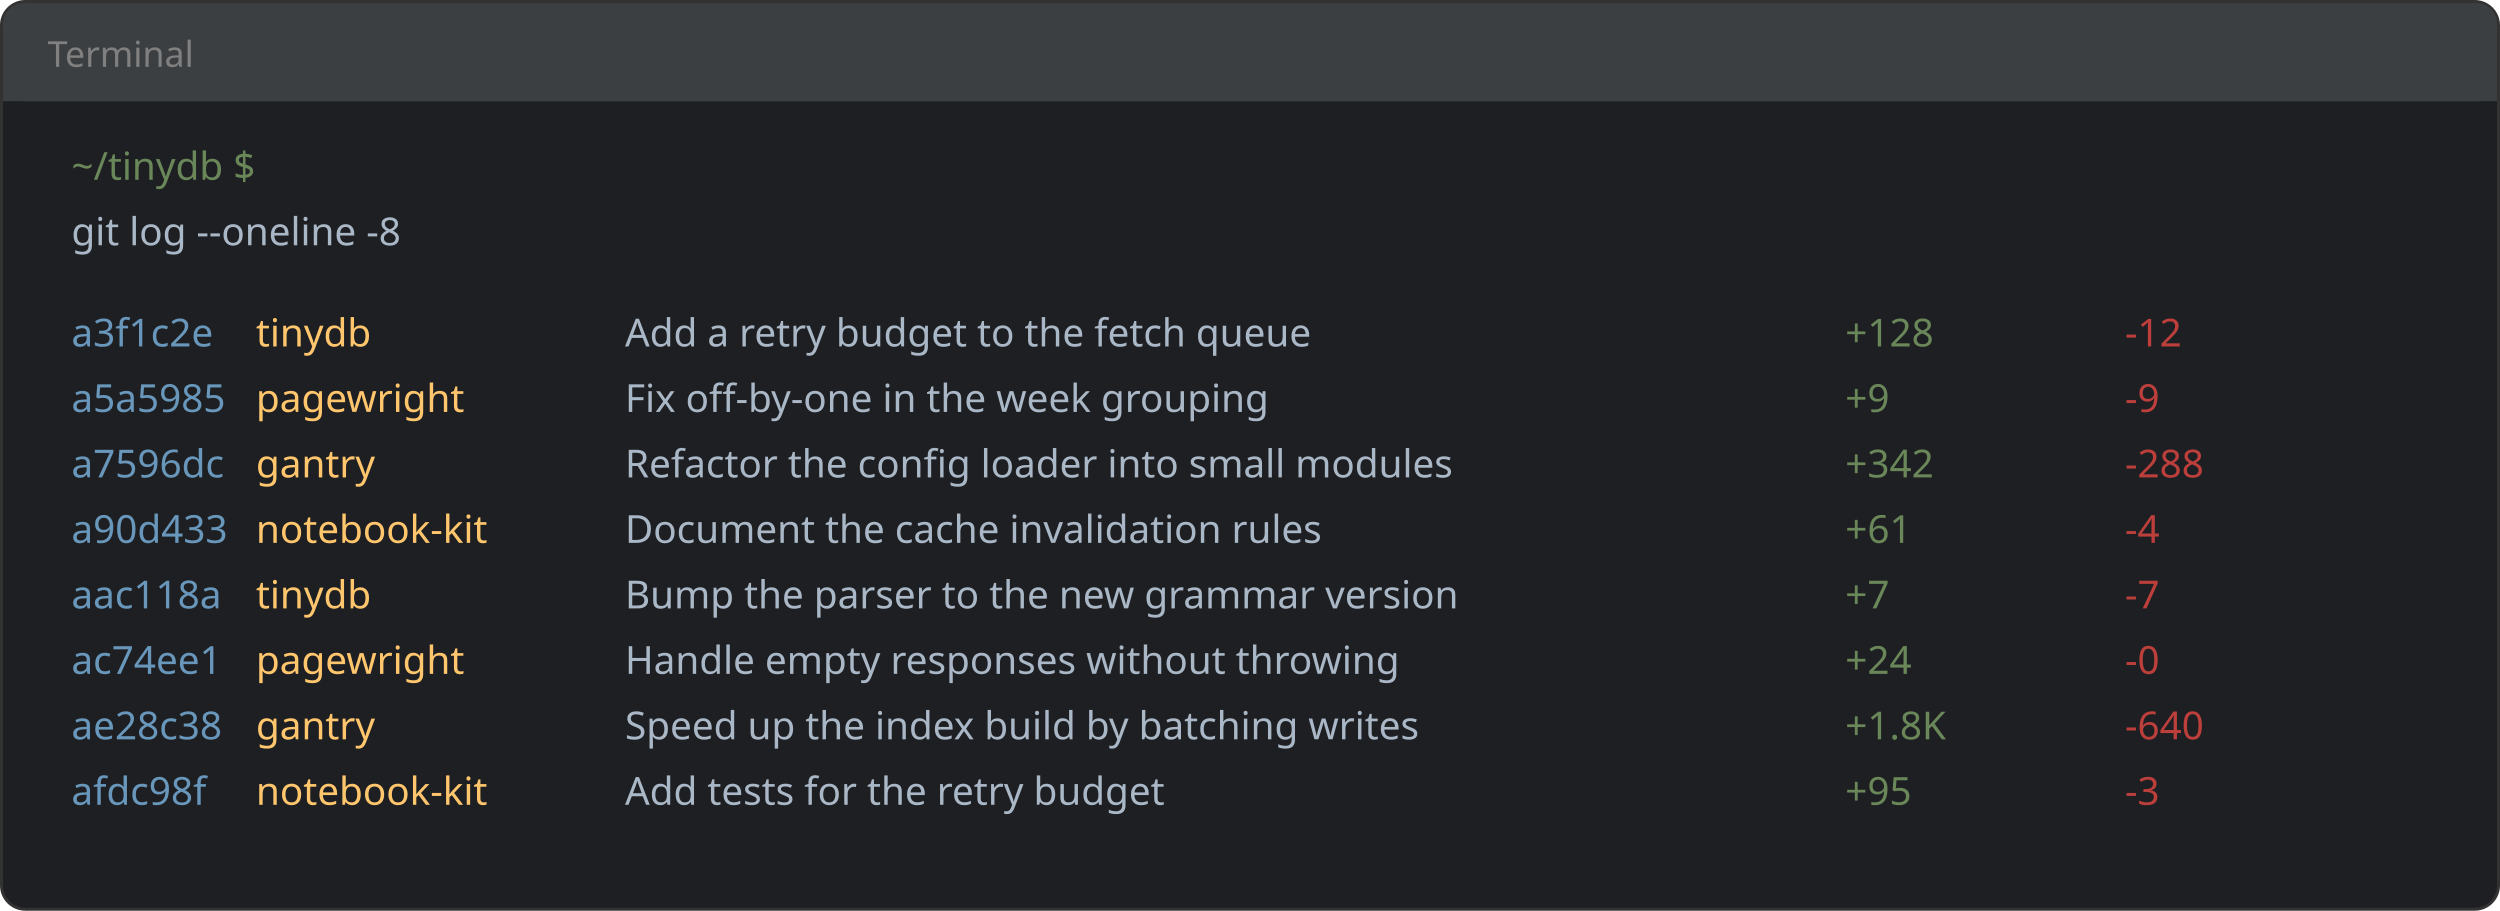
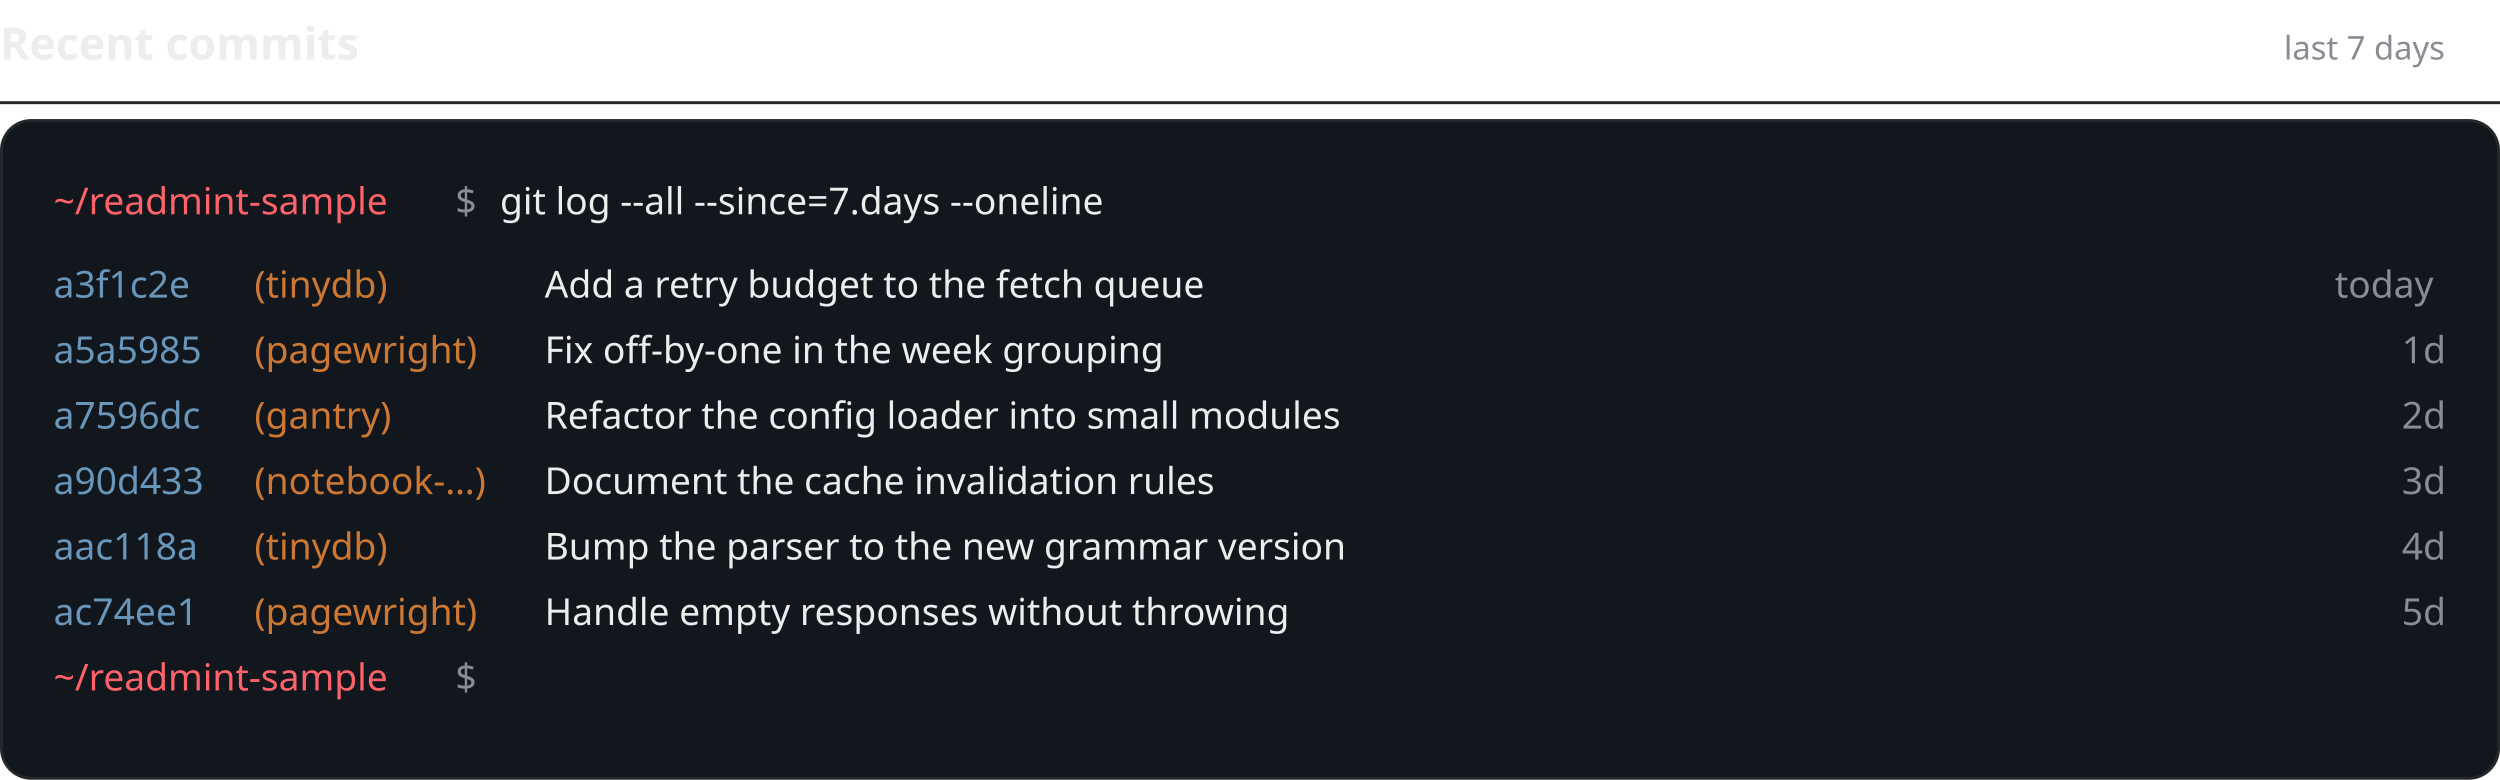
- <svg xmlns="http://www.w3.org/2000/svg" width="840" height="306" viewBox="0 0 840 306" role="img">
+ <svg xmlns="http://www.w3.org/2000/svg" width="840" height="262" viewBox="0 0 840 262" role="img">
  <defs>
-     <style>@font-face{font-family:"Geist";src:url(data:font/woff;sha256=5cc0a2e74ddc9b7781db00d5bcab73ea269ec3683cd757d891439de13a1f89fd);font-weight:400;font-style:normal}@font-face{font-family:"Geist Mono";src:url(data:font/woff;sha256=2ab0ca219baf114ac323fbbaf3b133a44e0598bbdf97b7ef016a12104aa7547d);font-weight:500;font-style:normal}@font-face{font-family:"Geist Mono";src:url(data:font/woff;sha256=46b271ec6ac9ae979b5844a938622526d0ce29577239e4714d4212e7df03d338);font-weight:400;font-style:normal}</style>
+     <style>@font-face{font-family:"Geist";src:url(data:font/woff;sha256=2a523c7740fad673fbcf2829389ddf2d533b64b1a597a4ec3fa0aabe8af8f2ea);font-weight:600;font-style:normal}@font-face{font-family:"Geist Mono";src:url(data:font/woff;sha256=71867a4688be75648a6b1d36edb4e53229eafd941aaff876ce685784b91605f1);font-weight:400;font-style:normal}</style>
    <clipPath id="id0">
-       <rect width="790" height="20" />
-     </clipPath>
-     <clipPath id="id1">
-       <rect width="838" height="176" />
+       <rect width="900" height="20" />
    </clipPath>
  </defs>
  <g>
-     <rect x="0.5" y="0.5" width="839" height="305" rx="8" fill="#1e1f22" stroke="#323232" stroke-width="1" />
-     <rect x="1" y="1" width="838" height="33" rx="7" fill="#3c3f41" />
-     <rect x="1" y="18" width="838" height="16" fill="#3c3f41" />
-     <text xml:space="preserve" text-rendering="geometricPrecision" font-family="'Geist'" font-weight="400" font-size="12" fill="#808080">
-       <tspan x="16 21.664 28.276 32.344 42.796 45.796 52.648 59.14" y="22.46">Terminal</tspan>
+     <text xml:space="preserve" text-rendering="geometricPrecision" font-family="'Geist'" font-weight="600" font-size="15" fill="#ededed">
+       <tspan x="0 9.945 18.51 26.91 35.475 43.785 50.04 53.43 61.83 70.575 83.565 96.705 100.095 106.14" y="20">Recent commits</tspan>
    </text>
-     <text xml:space="preserve" text-rendering="geometricPrecision" font-family="'Geist Mono'" font-weight="500" font-size="13" fill="#6a8759">
-       <tspan x="24 31.8 39.6 47.4 55.2 63 70.8 78.6 86.4 94.2" y="60.415">~/tinydb $</tspan>
+     <text xml:space="preserve" text-rendering="geometricPrecision" font-family="'Geist Mono'" font-weight="400" font-size="11" fill="#8b8b94">
+       <tspan x="767.4 774 780.6 787.2 793.8 800.4 807 813.6 820.2 826.8 833.4" y="20">last 7 days</tspan>
    </text>
-     <g transform="translate(24 70)" clip-path="url(#id0)">
-       <text xml:space="preserve" text-rendering="geometricPrecision" font-family="'Geist Mono'" font-weight="400" font-size="13" fill="#a9b7c6">
-         <tspan x="0 7.8 15.6 23.4 31.2 39 46.8 54.6 62.4 70.2 78 85.8 93.6 101.4 109.2 117 124.8 132.6 140.4 148.2" y="12.415">git log --oneline -8</tspan>
-       </text>
-       <g transform="translate(0 0)">
-         <rect x="790" y="0" width="790" height="20" fill="#1e1f22" />
-       </g>
-       <g transform="translate(0 0)">
-         <rect x="790" y="0" width="2" height="20" fill="#4a88c7" opacity="0" />
+     <rect x="0" y="34" width="840" height="1" fill="#26272b" />
+     <rect x="0.5" y="40.5" width="839" height="221" rx="10" fill="#12161d" stroke="#26272b" stroke-width="1" />
+     <text xml:space="preserve" text-rendering="geometricPrecision" font-family="'Geist Mono'" font-weight="400" font-size="12.5" fill="#ff6369">
+       <tspan x="18 25.5 33 40.5 48 55.5 63 70.5 78 85.5 93 100.5 108 115.5 123 130.5 138" y="72.001">~/readmint-sample</tspan>
+     </text>
+     <text xml:space="preserve" text-rendering="geometricPrecision" font-family="'Geist Mono'" font-weight="400" font-size="12.5" fill="#8b8b94">
+       <tspan x="153" y="72.001">$</tspan>
+     </text>
+     <g transform="translate(168 0)">
+       <g>
+         <g transform="translate(0 0)">
+           <g transform="translate(0 57.563)" clip-path="url(#id0)">
+             <g transform="translate(0 0)">
+               <g>
+                 <text xml:space="preserve" text-rendering="geometricPrecision" font-family="'Geist Mono'" font-weight="400" font-size="12.5" fill="#ededed">
+                   <tspan x="0 7.5 15 22.5 30 37.5 45 52.5 60 67.5 75 82.5 90 97.5 105 112.5 120 127.5 135 142.5 150 157.5 165 172.5 180 187.5 195 202.5 210 217.5 225 232.5 240 247.5 255 262.5 270 277.5" y="14.438">git log --all --since=7.days --oneline</tspan>
+                 </text>
+               </g>
+             </g>
+           </g>
+         </g>
+         <g>
+           <text xml:space="preserve" text-rendering="geometricPrecision" font-family="'Geist Mono'" font-weight="400" font-size="12.5" fill="#ededed" opacity="0">
+             <tspan x="0 7.5 15 22.5 30 37.5 45 52.5 60 67.5 75 82.5 90 97.5 105 112.5 120 127.5 135 142.5 150 157.5 165 172.5 180 187.5 195 202.5 210 217.5 225 232.5 240 247.5 255 262.5 270 277.5" y="72.001">git log --all --since=7.days --oneline</tspan>
+           </text>
+           <g transform="translate(285 0)">
+             <g transform="translate(0 0)">
+               <g>
+                 <rect x="1" y="61.75" width="6.875" height="12.75" fill="#ededed" opacity="0" />
+                 <rect x="1" y="61.75" width="6.875" height="12.75" fill="#ededed" opacity="0" />
+                 <rect x="1" y="61.75" width="6.875" height="12.75" fill="#ededed" opacity="0" />
+                 <rect x="1" y="61.75" width="6.875" height="12.75" fill="#ededed" opacity="0" />
+                 <rect x="1" y="61.75" width="6.875" height="12.75" fill="#ededed" opacity="0" />
+                 <rect x="1" y="61.75" width="6.875" height="12.75" fill="#ededed" opacity="0" />
+                 <rect x="1" y="61.75" width="6.875" height="12.75" fill="#ededed" opacity="0" />
+                 <rect x="1" y="61.75" width="6.875" height="12.75" fill="#ededed" opacity="0" />
+                 <rect x="1" y="61.75" width="6.875" height="12.75" fill="#ededed" opacity="0" />
+                 <rect x="1" y="61.75" width="6.875" height="12.75" fill="#ededed" opacity="0" />
+               </g>
+             </g>
+           </g>
+         </g>
      </g>
    </g>
-     <g transform="translate(24 104)">
-       <text xml:space="preserve" text-rendering="geometricPrecision" font-family="'Geist Mono'" font-weight="400" font-size="13" fill="#6897bb">
-         <tspan x="0 7.8 15.6 23.4 31.2 39 46.8" y="12.415">a3f1c2e</tspan>
-       </text>
-       <text xml:space="preserve" text-rendering="geometricPrecision" font-family="'Geist Mono'" font-weight="500" font-size="13" fill="#ffc66d">
-         <tspan x="62 69.8 77.6 85.4 93.2 101" y="12.415">tinydb</tspan>
-       </text>
-       <text xml:space="preserve" text-rendering="geometricPrecision" font-family="'Geist Mono'" font-weight="400" font-size="13" fill="#a9b7c6">
-         <tspan x="186 193.8 201.6 209.4 217.2 225 232.8 240.6 248.4 256.2 264 271.8 279.6 287.4 295.2 303 310.8 318.6 326.4 334.2 342 349.8 357.6 365.4 373.2 381 388.8 396.6 404.4 412.2 420 427.8 435.6 443.4 451.2 459 466.8" y="12.415">Add a retry budget to the fetch queue</tspan>
-       </text>
-       <text xml:space="preserve" text-rendering="geometricPrecision" font-family="'Geist Mono'" font-weight="400" font-size="13" fill="#6a8759">
-         <tspan x="596 603.8 611.6 619.4" y="12.415">+128</tspan>
-       </text>
-       <text xml:space="preserve" text-rendering="geometricPrecision" font-family="'Geist Mono'" font-weight="400" font-size="13" fill="#bc3f3c">
-         <tspan x="690 697.8 705.6" y="12.415">-12</tspan>
-       </text>
+     <g>
+       <g>
+         <g>
+           <g opacity="1">
+             <g opacity="1">
+               <text xml:space="preserve" text-rendering="geometricPrecision" font-family="'Geist Mono'" font-weight="400" font-size="12.5" fill="#6897bb">
+                 <tspan x="18 25.5 33 40.5 48 55.5 63" y="100.001">a3f1c2e</tspan>
+               </text>
+               <text xml:space="preserve" text-rendering="geometricPrecision" font-family="'Geist Mono'" font-weight="400" font-size="12.5" fill="#cc7832">
+                 <tspan x="85.5 93 100.5 108 115.5 123 130.5 138" y="100.001">(tinydb)</tspan>
+               </text>
+               <text xml:space="preserve" text-rendering="geometricPrecision" font-family="'Geist Mono'" font-weight="400" font-size="12.5" fill="#ededed">
+                 <tspan x="183 190.5 198 205.5 213 220.5 228 235.5 243 250.5 258 265.5 273 280.5 288 295.5 303 310.5 318 325.5 333 340.5 348 355.5 363 370.5 378 385.5 393 400.5 408 415.5 423 430.5 438 445.5 453" y="100.001">Add a retry budget to the fetch queue</tspan>
+               </text>
+               <text xml:space="preserve" text-rendering="geometricPrecision" font-family="'Geist Mono'" font-weight="400" font-size="12.5" fill="#8b8b94">
+                 <tspan x="784.5 792 799.5 807 814.5" y="100.001">today</tspan>
+               </text>
+             </g>
+           </g>
+         </g>
+         <g>
+           <g opacity="1">
+             <g opacity="1">
+               <text xml:space="preserve" text-rendering="geometricPrecision" font-family="'Geist Mono'" font-weight="400" font-size="12.5" fill="#6897bb">
+                 <tspan x="18 25.5 33 40.5 48 55.5 63" y="122.001">a5a5985</tspan>
+               </text>
+               <text xml:space="preserve" text-rendering="geometricPrecision" font-family="'Geist Mono'" font-weight="400" font-size="12.5" fill="#cc7832">
+                 <tspan x="85.5 93 100.5 108 115.5 123 130.5 138 145.5 153 160.5 168" y="122.001">(pagewright)</tspan>
+               </text>
+               <text xml:space="preserve" text-rendering="geometricPrecision" font-family="'Geist Mono'" font-weight="400" font-size="12.5" fill="#ededed">
+                 <tspan x="183 190.5 198 205.5 213 220.5 228 235.5 243 250.5 258 265.5 273 280.5 288 295.5 303 310.5 318 325.5 333 340.5 348 355.5 363 370.5 378 385.5 393 400.5 408 415.5 423 430.5 438" y="122.001">Fix off-by-one in the week grouping</tspan>
+               </text>
+               <text xml:space="preserve" text-rendering="geometricPrecision" font-family="'Geist Mono'" font-weight="400" font-size="12.5" fill="#8b8b94">
+                 <tspan x="807 814.5" y="122.001">1d</tspan>
+               </text>
+             </g>
+           </g>
+         </g>
+         <g>
+           <g opacity="1">
+             <g opacity="1">
+               <text xml:space="preserve" text-rendering="geometricPrecision" font-family="'Geist Mono'" font-weight="400" font-size="12.5" fill="#6897bb">
+                 <tspan x="18 25.5 33 40.5 48 55.5 63" y="144.001">a7596dc</tspan>
+               </text>
+               <text xml:space="preserve" text-rendering="geometricPrecision" font-family="'Geist Mono'" font-weight="400" font-size="12.5" fill="#cc7832">
+                 <tspan x="85.5 93 100.5 108 115.5 123 130.5 138" y="144.001">(gantry)</tspan>
+               </text>
+               <text xml:space="preserve" text-rendering="geometricPrecision" font-family="'Geist Mono'" font-weight="400" font-size="12.5" fill="#ededed">
+                 <tspan x="183 190.5 198 205.5 213 220.5 228 235.5 243 250.5 258 265.5 273 280.5 288 295.5 303 310.5 318 325.5 333 340.5 348 355.5 363 370.5 378 385.5 393 400.5 408 415.5 423 430.5 438 445.5 453 460.5 468 475.5 483 490.5 498 505.5 513" y="144.001">Refactor the config loader into small modules</tspan>
+               </text>
+               <text xml:space="preserve" text-rendering="geometricPrecision" font-family="'Geist Mono'" font-weight="400" font-size="12.5" fill="#8b8b94">
+                 <tspan x="807 814.5" y="144.001">2d</tspan>
+               </text>
+             </g>
+           </g>
+         </g>
+         <g>
+           <g opacity="1">
+             <g opacity="1">
+               <text xml:space="preserve" text-rendering="geometricPrecision" font-family="'Geist Mono'" font-weight="400" font-size="12.5" fill="#6897bb">
+                 <tspan x="18 25.5 33 40.5 48 55.5 63" y="166.001">a90d433</tspan>
+               </text>
+               <text xml:space="preserve" text-rendering="geometricPrecision" font-family="'Geist Mono'" font-weight="400" font-size="12.5" fill="#cc7832">
+                 <tspan x="85.5 93 100.5 108 115.5 123 130.5 138 145.5 153 160.5 168" y="166.001">(notebook-…)</tspan>
+               </text>
+               <text xml:space="preserve" text-rendering="geometricPrecision" font-family="'Geist Mono'" font-weight="400" font-size="12.5" fill="#ededed">
+                 <tspan x="183 190.5 198 205.5 213 220.5 228 235.5 243 250.5 258 265.5 273 280.5 288 295.5 303 310.5 318 325.5 333 340.5 348 355.5 363 370.5 378 385.5 393 400.5 408 415.5 423 430.5 438 445.5 453" y="166.001">Document the cache invalidation rules</tspan>
+               </text>
+               <text xml:space="preserve" text-rendering="geometricPrecision" font-family="'Geist Mono'" font-weight="400" font-size="12.5" fill="#8b8b94">
+                 <tspan x="807 814.5" y="166.001">3d</tspan>
+               </text>
+             </g>
+           </g>
+         </g>
+         <g>
+           <g opacity="1">
+             <g opacity="1">
+               <text xml:space="preserve" text-rendering="geometricPrecision" font-family="'Geist Mono'" font-weight="400" font-size="12.5" fill="#6897bb">
+                 <tspan x="18 25.5 33 40.5 48 55.5 63" y="188.001">aac118a</tspan>
+               </text>
+               <text xml:space="preserve" text-rendering="geometricPrecision" font-family="'Geist Mono'" font-weight="400" font-size="12.5" fill="#cc7832">
+                 <tspan x="85.5 93 100.5 108 115.5 123 130.5 138" y="188.001">(tinydb)</tspan>
+               </text>
+               <text xml:space="preserve" text-rendering="geometricPrecision" font-family="'Geist Mono'" font-weight="400" font-size="12.5" fill="#ededed">
+                 <tspan x="183 190.5 198 205.5 213 220.5 228 235.5 243 250.5 258 265.5 273 280.5 288 295.5 303 310.5 318 325.5 333 340.5 348 355.5 363 370.5 378 385.5 393 400.5 408 415.5 423 430.5 438 445.5 453 460.5 468 475.5 483 490.5" y="188.001">Bump the parser to the new grammar version</tspan>
+               </text>
+               <text xml:space="preserve" text-rendering="geometricPrecision" font-family="'Geist Mono'" font-weight="400" font-size="12.5" fill="#8b8b94">
+                 <tspan x="807 814.5" y="188.001">4d</tspan>
+               </text>
+             </g>
+           </g>
+         </g>
+         <g>
+           <g opacity="1">
+             <g opacity="1">
+               <text xml:space="preserve" text-rendering="geometricPrecision" font-family="'Geist Mono'" font-weight="400" font-size="12.5" fill="#6897bb">
+                 <tspan x="18 25.5 33 40.5 48 55.5 63" y="210.001">ac74ee1</tspan>
+               </text>
+               <text xml:space="preserve" text-rendering="geometricPrecision" font-family="'Geist Mono'" font-weight="400" font-size="12.5" fill="#cc7832">
+                 <tspan x="85.5 93 100.5 108 115.5 123 130.5 138 145.5 153 160.5 168" y="210.001">(pagewright)</tspan>
+               </text>
+               <text xml:space="preserve" text-rendering="geometricPrecision" font-family="'Geist Mono'" font-weight="400" font-size="12.5" fill="#ededed">
+                 <tspan x="183 190.5 198 205.5 213 220.5 228 235.5 243 250.5 258 265.5 273 280.5 288 295.5 303 310.5 318 325.5 333 340.5 348 355.5 363 370.5 378 385.5 393 400.5 408 415.5 423 430.5 438 445.5 453 460.5 468" y="210.001">Handle empty responses without throwing</tspan>
+               </text>
+               <text xml:space="preserve" text-rendering="geometricPrecision" font-family="'Geist Mono'" font-weight="400" font-size="12.5" fill="#8b8b94">
+                 <tspan x="807 814.5" y="210.001">5d</tspan>
+               </text>
+             </g>
+           </g>
+         </g>
+       </g>
    </g>
-     <g transform="translate(24 126)">
-       <text xml:space="preserve" text-rendering="geometricPrecision" font-family="'Geist Mono'" font-weight="400" font-size="13" fill="#6897bb">
-         <tspan x="0 7.8 15.6 23.4 31.2 39 46.8" y="12.415">a5a5985</tspan>
-       </text>
-       <text xml:space="preserve" text-rendering="geometricPrecision" font-family="'Geist Mono'" font-weight="500" font-size="13" fill="#ffc66d">
-         <tspan x="62 69.8 77.6 85.4 93.2 101 108.8 116.6 124.4 132.2" y="12.415">pagewright</tspan>
-       </text>
-       <text xml:space="preserve" text-rendering="geometricPrecision" font-family="'Geist Mono'" font-weight="400" font-size="13" fill="#a9b7c6">
-         <tspan x="186 193.8 201.6 209.4 217.2 225 232.8 240.6 248.4 256.2 264 271.8 279.6 287.4 295.2 303 310.8 318.6 326.4 334.2 342 349.8 357.6 365.4 373.2 381 388.8 396.6 404.4 412.2 420 427.8 435.6 443.4 451.2" y="12.415">Fix off-by-one in the week grouping</tspan>
-       </text>
-       <text xml:space="preserve" text-rendering="geometricPrecision" font-family="'Geist Mono'" font-weight="400" font-size="13" fill="#6a8759">
-         <tspan x="596 603.8" y="12.415">+9</tspan>
-       </text>
-       <text xml:space="preserve" text-rendering="geometricPrecision" font-family="'Geist Mono'" font-weight="400" font-size="13" fill="#bc3f3c">
-         <tspan x="690 697.8" y="12.415">-9</tspan>
-       </text>
-     </g>
-     <g transform="translate(24 148)">
-       <text xml:space="preserve" text-rendering="geometricPrecision" font-family="'Geist Mono'" font-weight="400" font-size="13" fill="#6897bb">
-         <tspan x="0 7.8 15.6 23.4 31.2 39 46.8" y="12.415">a7596dc</tspan>
-       </text>
-       <text xml:space="preserve" text-rendering="geometricPrecision" font-family="'Geist Mono'" font-weight="500" font-size="13" fill="#ffc66d">
-         <tspan x="62 69.8 77.6 85.4 93.2 101" y="12.415">gantry</tspan>
-       </text>
-       <text xml:space="preserve" text-rendering="geometricPrecision" font-family="'Geist Mono'" font-weight="400" font-size="13" fill="#a9b7c6">
-         <tspan x="186 193.8 201.6 209.4 217.2 225 232.8 240.6 248.4 256.2 264 271.8 279.6 287.4 295.2 303 310.8 318.6 326.4 334.2 342 349.8 357.6 365.4 373.2 381 388.8 396.6 404.4 412.2 420 427.8 435.6 443.4 451.2 459 466.8 474.6 482.4 490.2 498 505.8 513.6 521.4 529.2" y="12.415">Refactor the config loader into small modules</tspan>
-       </text>
-       <text xml:space="preserve" text-rendering="geometricPrecision" font-family="'Geist Mono'" font-weight="400" font-size="13" fill="#6a8759">
-         <tspan x="596 603.8 611.6 619.4" y="12.415">+342</tspan>
-       </text>
-       <text xml:space="preserve" text-rendering="geometricPrecision" font-family="'Geist Mono'" font-weight="400" font-size="13" fill="#bc3f3c">
-         <tspan x="690 697.8 705.6 713.4" y="12.415">-288</tspan>
-       </text>
-     </g>
-     <g transform="translate(24 170)">
-       <text xml:space="preserve" text-rendering="geometricPrecision" font-family="'Geist Mono'" font-weight="400" font-size="13" fill="#6897bb">
-         <tspan x="0 7.8 15.6 23.4 31.2 39 46.8" y="12.415">a90d433</tspan>
-       </text>
-       <text xml:space="preserve" text-rendering="geometricPrecision" font-family="'Geist Mono'" font-weight="500" font-size="13" fill="#ffc66d">
-         <tspan x="62 69.8 77.6 85.4 93.2 101 108.8 116.6 124.4 132.2 140 147.8" y="12.415">notebook-kit</tspan>
-       </text>
-       <text xml:space="preserve" text-rendering="geometricPrecision" font-family="'Geist Mono'" font-weight="400" font-size="13" fill="#a9b7c6">
-         <tspan x="186 193.8 201.6 209.4 217.2 225 232.8 240.6 248.4 256.2 264 271.8 279.6 287.4 295.2 303 310.8 318.6 326.4 334.2 342 349.8 357.6 365.4 373.2 381 388.8 396.6 404.4 412.2 420 427.8 435.6 443.4 451.2 459 466.8" y="12.415">Document the cache invalidation rules</tspan>
-       </text>
-       <text xml:space="preserve" text-rendering="geometricPrecision" font-family="'Geist Mono'" font-weight="400" font-size="13" fill="#6a8759">
-         <tspan x="596 603.8 611.6" y="12.415">+61</tspan>
-       </text>
-       <text xml:space="preserve" text-rendering="geometricPrecision" font-family="'Geist Mono'" font-weight="400" font-size="13" fill="#bc3f3c">
-         <tspan x="690 697.8" y="12.415">-4</tspan>
-       </text>
-     </g>
-     <g transform="translate(24 192)">
-       <text xml:space="preserve" text-rendering="geometricPrecision" font-family="'Geist Mono'" font-weight="400" font-size="13" fill="#6897bb">
-         <tspan x="0 7.8 15.6 23.4 31.2 39 46.8" y="12.415">aac118a</tspan>
-       </text>
-       <text xml:space="preserve" text-rendering="geometricPrecision" font-family="'Geist Mono'" font-weight="500" font-size="13" fill="#ffc66d">
-         <tspan x="62 69.8 77.6 85.4 93.2 101" y="12.415">tinydb</tspan>
-       </text>
-       <text xml:space="preserve" text-rendering="geometricPrecision" font-family="'Geist Mono'" font-weight="400" font-size="13" fill="#a9b7c6">
-         <tspan x="186 193.8 201.6 209.4 217.2 225 232.8 240.6 248.4 256.2 264 271.8 279.6 287.4 295.2 303 310.8 318.6 326.4 334.2 342 349.8 357.6 365.4 373.2 381 388.8 396.6 404.4 412.2 420 427.8 435.6 443.4 451.2 459 466.8 474.6 482.4 490.2 498 505.8" y="12.415">Bump the parser to the new grammar version</tspan>
-       </text>
-       <text xml:space="preserve" text-rendering="geometricPrecision" font-family="'Geist Mono'" font-weight="400" font-size="13" fill="#6a8759">
-         <tspan x="596 603.8" y="12.415">+7</tspan>
-       </text>
-       <text xml:space="preserve" text-rendering="geometricPrecision" font-family="'Geist Mono'" font-weight="400" font-size="13" fill="#bc3f3c">
-         <tspan x="690 697.8" y="12.415">-7</tspan>
-       </text>
-     </g>
-     <g transform="translate(24 214)">
-       <text xml:space="preserve" text-rendering="geometricPrecision" font-family="'Geist Mono'" font-weight="400" font-size="13" fill="#6897bb">
-         <tspan x="0 7.8 15.6 23.4 31.2 39 46.8" y="12.415">ac74ee1</tspan>
-       </text>
-       <text xml:space="preserve" text-rendering="geometricPrecision" font-family="'Geist Mono'" font-weight="500" font-size="13" fill="#ffc66d">
-         <tspan x="62 69.8 77.6 85.4 93.2 101 108.8 116.6 124.4 132.2" y="12.415">pagewright</tspan>
-       </text>
-       <text xml:space="preserve" text-rendering="geometricPrecision" font-family="'Geist Mono'" font-weight="400" font-size="13" fill="#a9b7c6">
-         <tspan x="186 193.8 201.6 209.4 217.2 225 232.8 240.6 248.4 256.2 264 271.8 279.6 287.4 295.2 303 310.8 318.6 326.4 334.2 342 349.8 357.6 365.4 373.2 381 388.8 396.6 404.4 412.2 420 427.8 435.6 443.4 451.2 459 466.8 474.6 482.4" y="12.415">Handle empty responses without throwing</tspan>
-       </text>
-       <text xml:space="preserve" text-rendering="geometricPrecision" font-family="'Geist Mono'" font-weight="400" font-size="13" fill="#6a8759">
-         <tspan x="596 603.8 611.6" y="12.415">+24</tspan>
-       </text>
-       <text xml:space="preserve" text-rendering="geometricPrecision" font-family="'Geist Mono'" font-weight="400" font-size="13" fill="#bc3f3c">
-         <tspan x="690 697.8" y="12.415">-0</tspan>
-       </text>
-     </g>
-     <g transform="translate(24 236)">
-       <text xml:space="preserve" text-rendering="geometricPrecision" font-family="'Geist Mono'" font-weight="400" font-size="13" fill="#6897bb">
-         <tspan x="0 7.8 15.6 23.4 31.2 39 46.8" y="12.415">ae28c38</tspan>
-       </text>
-       <text xml:space="preserve" text-rendering="geometricPrecision" font-family="'Geist Mono'" font-weight="500" font-size="13" fill="#ffc66d">
-         <tspan x="62 69.8 77.6 85.4 93.2 101" y="12.415">gantry</tspan>
-       </text>
-       <text xml:space="preserve" text-rendering="geometricPrecision" font-family="'Geist Mono'" font-weight="400" font-size="13" fill="#a9b7c6">
-         <tspan x="186 193.8 201.6 209.4 217.2 225 232.8 240.6 248.4 256.2 264 271.8 279.6 287.4 295.2 303 310.8 318.6 326.4 334.2 342 349.8 357.6 365.4 373.2 381 388.8 396.6 404.4 412.2 420 427.8 435.6 443.4 451.2 459 466.8 474.6 482.4 490.2 498 505.8 513.6" y="12.415">Speed up the index build by batching writes</tspan>
-       </text>
-       <text xml:space="preserve" text-rendering="geometricPrecision" font-family="'Geist Mono'" font-weight="400" font-size="13" fill="#6a8759">
-         <tspan x="596 603.8 611.6 619.4 627.2" y="12.415">+1.8K</tspan>
-       </text>
-       <text xml:space="preserve" text-rendering="geometricPrecision" font-family="'Geist Mono'" font-weight="400" font-size="13" fill="#bc3f3c">
-         <tspan x="690 697.8 705.6 713.4" y="12.415">-640</tspan>
-       </text>
-     </g>
-     <g transform="translate(24 258)">
-       <text xml:space="preserve" text-rendering="geometricPrecision" font-family="'Geist Mono'" font-weight="400" font-size="13" fill="#6897bb">
-         <tspan x="0 7.8 15.6 23.4 31.2 39 46.8" y="12.415">afdc98f</tspan>
-       </text>
-       <text xml:space="preserve" text-rendering="geometricPrecision" font-family="'Geist Mono'" font-weight="500" font-size="13" fill="#ffc66d">
-         <tspan x="62 69.8 77.6 85.4 93.2 101 108.8 116.6 124.4 132.2 140 147.8" y="12.415">notebook-kit</tspan>
-       </text>
-       <text xml:space="preserve" text-rendering="geometricPrecision" font-family="'Geist Mono'" font-weight="400" font-size="13" fill="#a9b7c6">
-         <tspan x="186 193.8 201.6 209.4 217.2 225 232.8 240.6 248.4 256.2 264 271.8 279.6 287.4 295.2 303 310.8 318.6 326.4 334.2 342 349.8 357.6 365.4 373.2 381 388.8 396.6 404.4 412.2" y="12.415">Add tests for the retry budget</tspan>
-       </text>
-       <text xml:space="preserve" text-rendering="geometricPrecision" font-family="'Geist Mono'" font-weight="400" font-size="13" fill="#6a8759">
-         <tspan x="596 603.8 611.6" y="12.415">+95</tspan>
-       </text>
-       <text xml:space="preserve" text-rendering="geometricPrecision" font-family="'Geist Mono'" font-weight="400" font-size="13" fill="#bc3f3c">
-         <tspan x="690 697.8" y="12.415">-3</tspan>
-       </text>
-     </g>
-     <g transform="translate(1 100)" clip-path="url(#id1)">
-       <g transform="translate(0 0)">
-         <rect x="0" y="176" width="838" height="176" fill="#1e1f22" />
+     <g>
+       <g opacity="1">
+         <g opacity="1">
+           <text xml:space="preserve" text-rendering="geometricPrecision" font-family="'Geist Mono'" font-weight="400" font-size="12.5" fill="#ff6369">
+             <tspan x="18 25.5 33 40.5 48 55.5 63 70.5 78 85.5 93 100.5 108 115.5 123 130.5 138" y="232.001">~/readmint-sample</tspan>
+           </text>
+           <text xml:space="preserve" text-rendering="geometricPrecision" font-family="'Geist Mono'" font-weight="400" font-size="12.5" fill="#8b8b94">
+             <tspan x="153" y="232.001">$</tspan>
+           </text>
+           <g>
+             <rect x="170" y="221" width="7" height="14" fill="#ededed" opacity="0" />
+             <rect x="170" y="221" width="7" height="14" fill="#ededed" opacity="0" />
+             <rect x="170" y="221" width="7" height="14" fill="#ededed" opacity="0" />
+             <rect x="170" y="221" width="7" height="14" fill="#ededed" opacity="0" />
+             <rect x="170" y="221" width="7" height="14" fill="#ededed" opacity="0" />
+             <rect x="170" y="221" width="7" height="14" fill="#ededed" opacity="0" />
+             <rect x="170" y="221" width="7" height="14" fill="#ededed" opacity="0" />
+             <rect x="170" y="221" width="7" height="14" fill="#ededed" opacity="0" />
+             <rect x="170" y="221" width="7" height="14" fill="#ededed" opacity="0" />
+             <rect x="170" y="221" width="7" height="14" fill="#ededed" opacity="0" />
+           </g>
+         </g>
      </g>
    </g>
  </g>
</svg>
